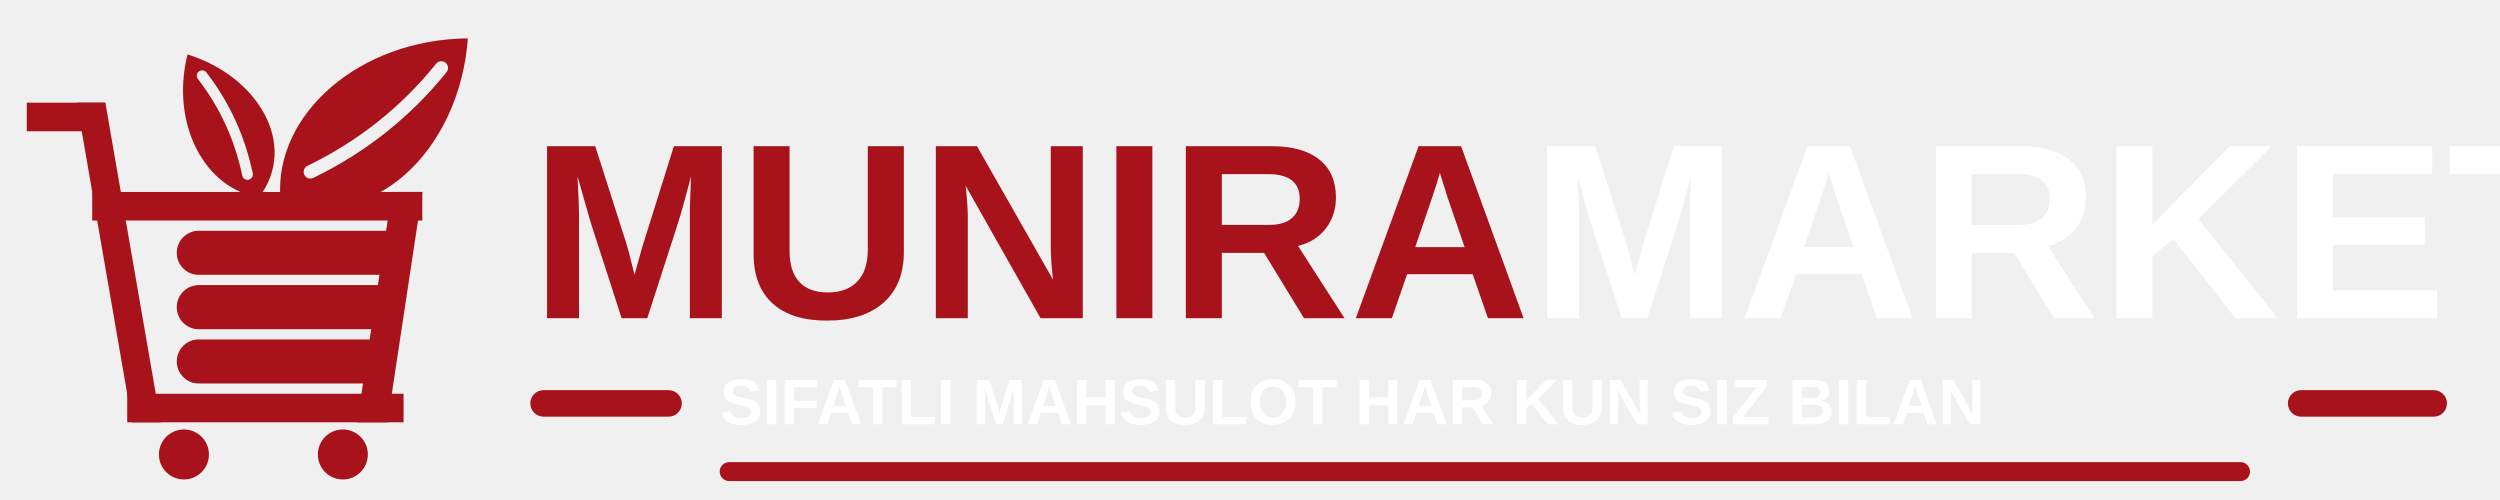
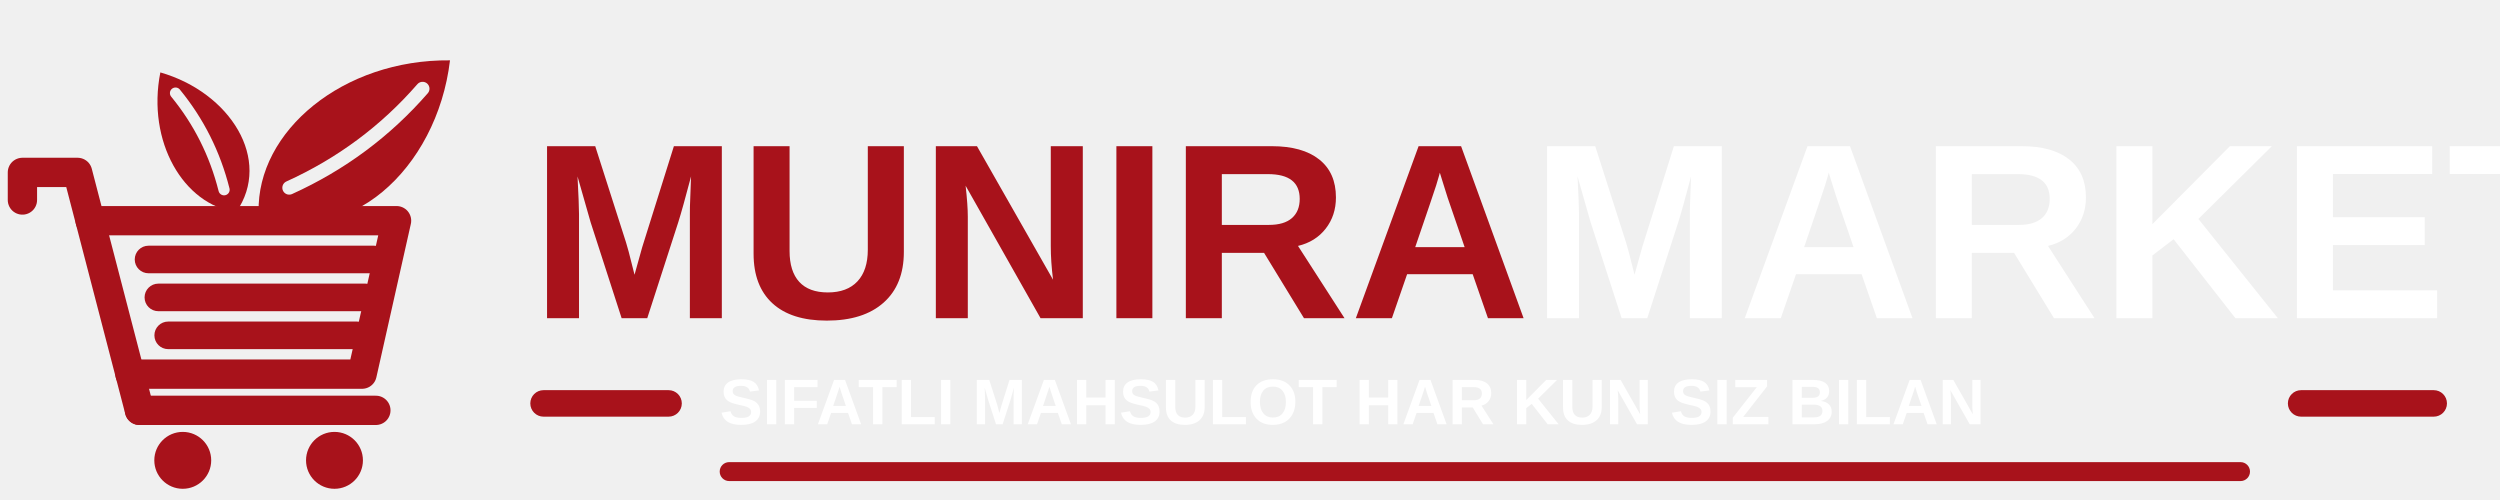
<svg xmlns="http://www.w3.org/2000/svg" viewBox="0 0 660 132" width="660" height="132" role="img" aria-label="MuniraMarket">
-   <g transform="translate(2.357143 8.25) scale(2.357143)">
-     <mask id="h-cut" maskUnits="userSpaceOnUse" x="-1" y="-3.5" width="56" height="56">
-       <rect x="-1" y="-3.5" width="56" height="56" fill="#fff" />
-       <path d="M26.72 16.04Q25.43 9.88 21.64 4.98" fill="none" stroke="#000" stroke-width="1.2" stroke-linecap="round" />
-       <path d="M33.76 15.75Q42.45 11.53 48.43 4.11" fill="none" stroke="#000" stroke-width="1.5" stroke-linecap="round" />
+   <g transform="translate(0 22.75862) scale(2.275862)">
+     <mask id="h-cut" maskUnits="userSpaceOnUse" x="0" y="-10" width="58" height="58">
+       <rect x="0" y="-10" width="58" height="58" fill="#fff" />
+       <path d="M25.99 12.01Q24.41 5.74 20.36 0.8" fill="none" stroke="#000" stroke-width="1.3" stroke-linecap="round" />
+       <path d="M33.55 11.78Q42.59 7.68 49.02 0.29" fill="none" stroke="#000" stroke-width="1.6" stroke-linecap="round" />
    </mask>
-     <g mask="url(#h-cut)" fill="#a8121b">
-       <path d="M2 8L10.8 8L10.8 11.2L2 11.2z" />
-       <path d="M7.6 8L10.8 8L17 43.8L13.8 43.8z" />
-       <path d="M9.33 18L46.3 18L46.3 21.2L9.33 21.2z" />
-       <path d="M42.9 18L46.3 18L42.4 43.8L39 43.8z" />
-       <path d="M21.11 22.35L44.95 22.35L44.1 27.28L21.11 27.28a2.47 2.47 0 0 1 0-4.93z" />
-       <path d="M21.11 28.43L43.9 28.43L43.05 33.37L21.11 33.37a2.47 2.47 0 0 1 0-4.93z" />
-       <path d="M21.11 34.52L42.85 34.52L42 39.45L21.11 39.45a2.47 2.47 0 0 1 0-4.93z" />
-       <path d="M13.25 40.6L44.2 40.6L44.2 43.8L13.25 43.8z" />
-       <path d="M16.8 47.4a2.8 2.8 0 1 0 5.6 0a2.8 2.8 0 1 0-5.6 0z" />
-       <path d="M34.6 47.4a2.8 2.8 0 1 0 5.6 0a2.8 2.8 0 1 0-5.6 0z" />
-       <path d="M28 18.6C32.46 12.77 27.93 5.04 20 2.6C18.07 10.37 21.93 17.64 28 18.6z" />
-       <path d="M30.4 18.6C40.58 22.95 50.5 13.36 51.4 0.8C39.22 0.9 29.75 9.32 30.4 18.6z" />
+     <g mask="url(#h-cut)">
+       <g fill="none" stroke="#a8121b" stroke-linecap="round" stroke-linejoin="round">
+         <path d="M2.6 13.2V10H9L16.18 37.6" stroke-width="3.4" />
+         <path d="M10.46 15.6H46L42 33.4H15.08" stroke-width="3.4" />
+         <path d="M16.18 37.6H43.6" stroke-width="3.4" />
+       </g>
+       <g fill="#a8121b">
+         <path d="M17.23 18.5H43.39a1.6 1.6 0 0 1 0 3.2H17.23a1.6 1.6 0 0 1 0-3.2z" />
+         <path d="M18.37 22.9H42.4a1.6 1.6 0 0 1 0 3.2H18.37a1.6 1.6 0 0 1 0-3.2z" />
+         <path d="M19.51 27.3H41.41a1.6 1.6 0 0 1 0 3.2H19.51a1.6 1.6 0 0 1 0-3.2z" />
+         <path d="M17.9 43.4a3.3 3.3 0 1 0 6.6 0a3.3 3.3 0 1 0-6.6 0z" />
+         <path d="M35.5 43.4a3.3 3.3 0 1 0 6.6 0a3.3 3.3 0 1 0-6.6 0z" />
+         <path d="M27.4 14.6C31.62 8.53 26.69 0.72 18.6 -1.6C17.02 6.39 21.25 13.75 27.4 14.6z" />
+         <path d="M30 14.6C40.15 19.19 50.69 9.68 52.2 -3C39.81 -3.13 29.78 5.2 30 14.6z" />
+       </g>
    </g>
  </g>
  <text x="140" y="84" textLength="250" lengthAdjust="spacingAndGlyphs" font-family="'Arial Black','Helvetica Neue',Arial,'Segoe UI',system-ui,sans-serif" font-weight="900" font-size="66" fill="#a8121b">MUNIRA</text>
  <text x="404" y="84" textLength="242" lengthAdjust="spacingAndGlyphs" font-family="'Arial Black','Helvetica Neue',Arial,'Segoe UI',system-ui,sans-serif" font-weight="900" font-size="66" fill="#ffffff">MARKET</text>
  <rect x="140" y="103" width="40" height="7" rx="3.5" fill="#a8121b" />
  <text x="190" y="112" textLength="404" lengthAdjust="spacingAndGlyphs" font-family="'Arial Black','Helvetica Neue',Arial,'Segoe UI',system-ui,sans-serif" font-weight="800" font-size="17" fill="#ffffff">SIFATLI MAHSULOT HAR KUN SIZ BILAN</text>
  <rect x="604" y="103" width="42" height="7" rx="3.5" fill="#a8121b" />
  <rect x="190" y="122" width="404" height="5" rx="2.5" fill="#a8121b" />
</svg>
